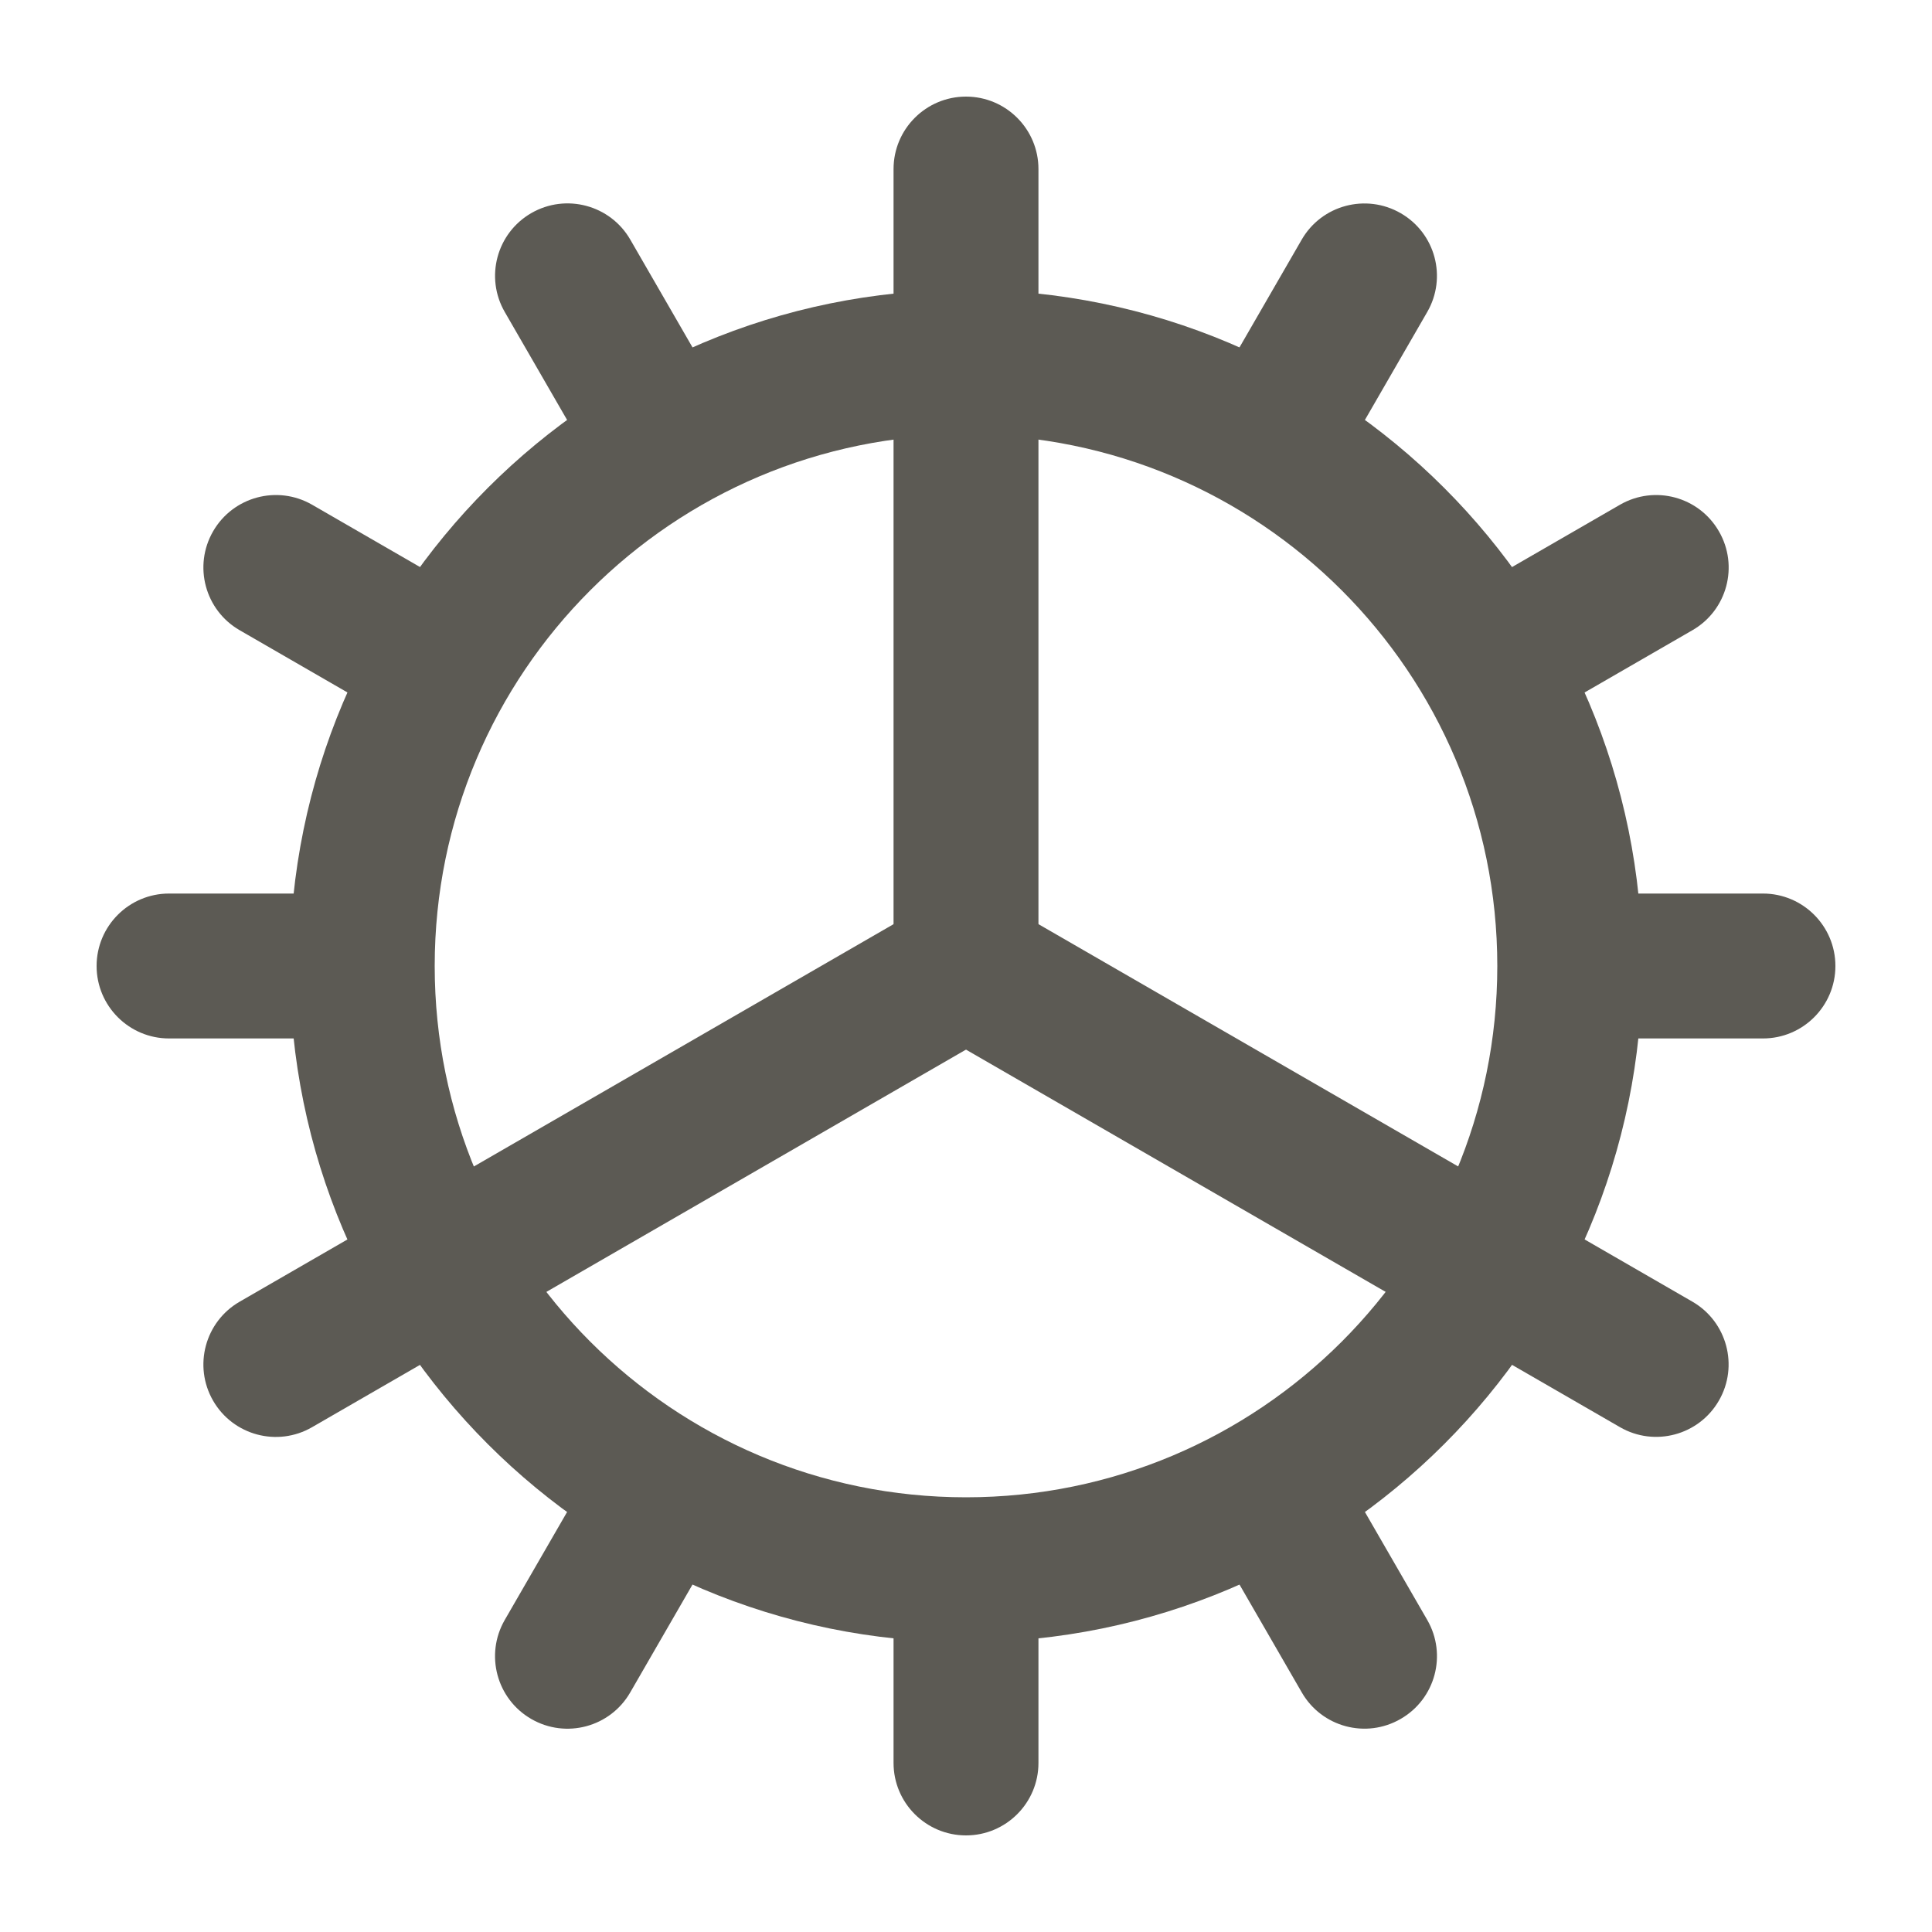
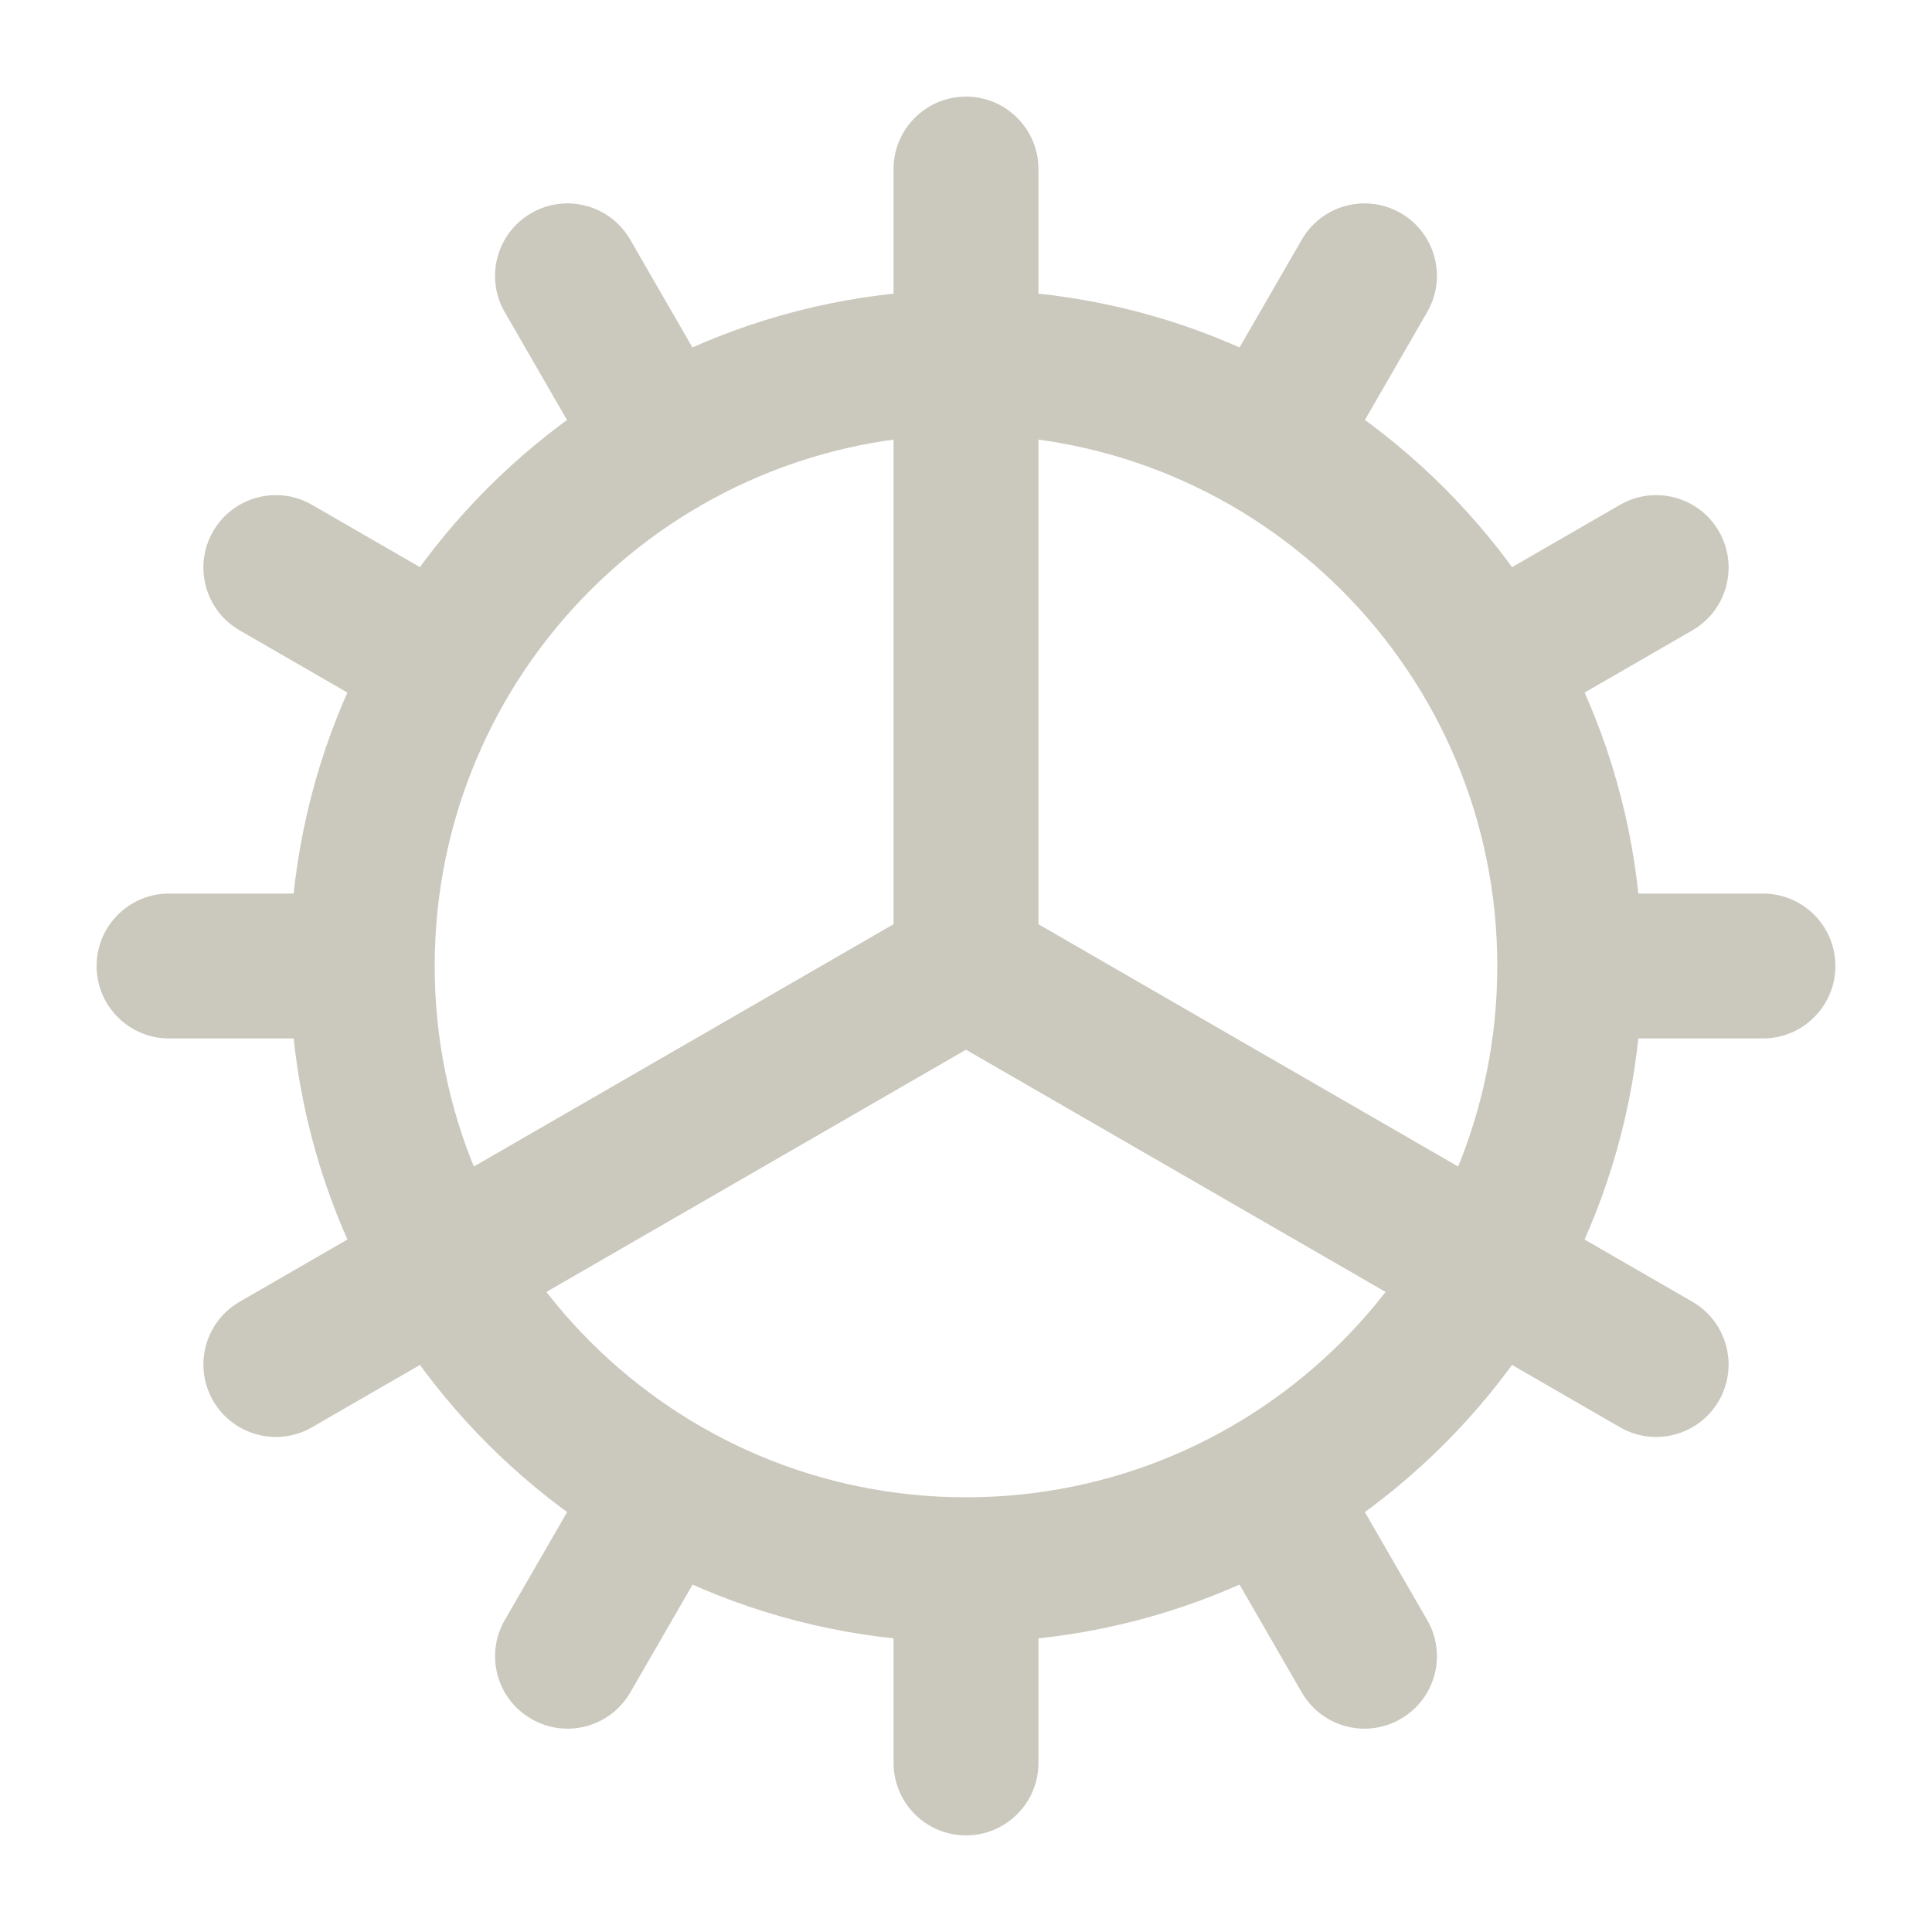
<svg xmlns="http://www.w3.org/2000/svg" width="20" height="20" viewBox="0 0 20 20" fill="none">
-   <path fill-rule="evenodd" clip-rule="evenodd" d="M10 15.5C13.038 15.5 15.5 13.038 15.5 10C15.5 6.962 13.038 4.5 10 4.5C6.962 4.5 4.5 6.962 4.5 10C4.5 13.038 6.962 15.5 10 15.5ZM10 17C13.866 17 17 13.866 17 10C17 6.134 13.866 3 10 3C6.134 3 3 6.134 3 10C3 13.866 6.134 17 10 17Z" fill="#5c5a54" />
-   <path d="M9.25 1.75C9.25 1.336 9.586 1 10 1C10.414 1 10.75 1.336 10.75 1.75V10.11C10.75 10.524 10.414 10.86 10 10.86C9.586 10.86 9.25 10.524 9.25 10.11V1.75Z" fill="#5c5a54" />
-   <path d="M9.25 16.75C9.25 16.336 9.586 16 10 16C10.414 16 10.75 16.336 10.75 16.75V18.25C10.75 18.664 10.414 19 10 19C9.586 19 9.25 18.664 9.25 18.25V16.75Z" fill="#5c5a54" />
-   <path d="M5.226 3.231C5.018 2.872 5.141 2.413 5.5 2.206C5.859 1.999 6.318 2.122 6.525 2.481L7.275 3.78C7.482 4.138 7.359 4.597 7 4.804C6.641 5.011 6.183 4.888 5.976 4.53L5.226 3.231Z" fill="#5c5a54" />
-   <path d="M12.726 16.221C12.518 15.862 12.641 15.403 13 15.196C13.359 14.989 13.818 15.112 14.025 15.471L14.775 16.77C14.982 17.129 14.859 17.587 14.5 17.794C14.141 18.002 13.683 17.879 13.476 17.52L12.726 16.221Z" fill="#5c5a54" />
-   <path d="M2.481 6.524C2.122 6.317 1.999 5.859 2.206 5.5C2.413 5.141 2.872 5.018 3.231 5.225L4.53 5.975C4.888 6.182 5.011 6.641 4.804 7C4.597 7.359 4.138 7.482 3.78 7.274L2.481 6.524Z" fill="#5c5a54" />
-   <path d="M9.531 10.595C9.173 10.388 9.05 9.929 9.257 9.57C9.464 9.211 9.923 9.089 10.281 9.296L17.52 13.475C17.878 13.682 18.001 14.141 17.794 14.499C17.587 14.858 17.128 14.981 16.77 14.774L9.531 10.595Z" fill="#5c5a54" />
-   <path d="M1.75 10.75C1.336 10.75 1 10.414 1 10C1 9.586 1.336 9.25 1.75 9.25H3.25C3.664 9.25 4 9.586 4 10C4 10.414 3.664 10.75 3.25 10.75H1.75Z" fill="#5c5a54" />
-   <path d="M16.75 10.75C16.336 10.75 16 10.414 16 10C16 9.586 16.336 9.25 16.75 9.25H18.25C18.664 9.25 19 9.586 19 10C19 10.414 18.664 10.75 18.25 10.75H16.75Z" fill="#5c5a54" />
-   <path d="M3.231 14.774C2.872 14.982 2.413 14.859 2.206 14.5C1.999 14.141 2.122 13.682 2.481 13.475L9.721 9.295C10.079 9.088 10.538 9.211 10.745 9.57C10.952 9.929 10.829 10.387 10.47 10.594L3.231 14.774Z" fill="#5c5a54" />
-   <path d="M16.221 7.274C15.862 7.482 15.403 7.359 15.196 7C14.989 6.641 15.112 6.182 15.471 5.975L16.77 5.225C17.129 5.018 17.587 5.141 17.794 5.5C18.002 5.859 17.879 6.317 17.52 6.524L16.221 7.274Z" fill="#5c5a54" />
-   <path d="M6.524 17.52C6.317 17.879 5.859 18.002 5.5 17.795C5.141 17.588 5.018 17.129 5.225 16.77L5.975 15.471C6.182 15.113 6.641 14.99 7 15.197C7.359 15.404 7.482 15.863 7.274 16.221L6.524 17.52Z" fill="#5c5a54" />
-   <path d="M14.024 4.53C13.817 4.889 13.359 5.012 13 4.805C12.641 4.598 12.518 4.139 12.725 3.78L13.475 2.481C13.682 2.122 14.141 2 14.5 2.207C14.859 2.414 14.982 2.872 14.774 3.231L14.024 4.53Z" fill="#5c5a54" />
+   <path fill-rule="evenodd" clip-rule="evenodd" d="M10 15.5C13.038 15.5 15.5 13.038 15.5 10C15.5 6.962 13.038 4.5 10 4.5C6.962 4.5 4.5 6.962 4.5 10C4.5 13.038 6.962 15.5 10 15.5ZM10 17C13.866 17 17 13.866 17 10C17 6.134 13.866 3 10 3C6.134 3 3 6.134 3 10C3 13.866 6.134 17 10 17Z" fill="#CBC9BD" />
+   <path d="M9.25 1.75C9.25 1.336 9.586 1 10 1C10.414 1 10.75 1.336 10.75 1.75V10.11C10.75 10.524 10.414 10.86 10 10.86C9.586 10.86 9.25 10.524 9.25 10.11V1.75Z" fill="#CBC9BD" />
+   <path d="M9.25 16.75C9.25 16.336 9.586 16 10 16C10.414 16 10.75 16.336 10.75 16.75V18.25C10.75 18.664 10.414 19 10 19C9.586 19 9.25 18.664 9.25 18.25V16.75Z" fill="#CBC9BD" />
+   <path d="M5.225 3.231C5.018 2.872 5.141 2.413 5.5 2.206C5.859 1.999 6.317 2.122 6.524 2.481L7.274 3.78C7.482 4.138 7.359 4.597 7 4.804C6.641 5.011 6.183 4.888 5.975 4.53L5.225 3.231Z" fill="#CBC9BD" />
+   <path d="M12.726 16.221C12.518 15.862 12.641 15.403 13 15.196C13.359 14.989 13.817 15.112 14.024 15.471L14.774 16.77C14.982 17.129 14.859 17.587 14.5 17.794C14.141 18.002 13.683 17.879 13.476 17.52L12.726 16.221Z" fill="#CBC9BD" />
+   <path d="M2.48 6.525C2.122 6.318 1.999 5.859 2.206 5.5C2.413 5.142 2.872 5.019 3.23 5.226L4.529 5.976C4.888 6.183 5.011 6.642 4.804 7C4.597 7.359 4.138 7.482 3.779 7.275L2.48 6.525Z" fill="#CBC9BD" />
+   <path d="M9.531 10.596C9.173 10.389 9.05 9.93 9.257 9.571C9.464 9.212 9.923 9.09 10.281 9.297L17.52 13.476C17.878 13.683 18.001 14.142 17.794 14.5C17.587 14.859 17.128 14.982 16.77 14.775L9.531 10.596Z" fill="#CBC9BD" />
+   <path d="M1.75 10.75C1.336 10.75 1 10.414 1 10C1 9.586 1.336 9.25 1.75 9.25H3.25C3.664 9.25 4 9.586 4 10C4 10.414 3.664 10.75 3.25 10.75H1.75Z" fill="#CBC9BD" />
+   <path d="M16.75 10.75C16.336 10.75 16 10.414 16 10C16 9.586 16.336 9.25 16.75 9.25H18.25C18.664 9.25 19 9.586 19 10C19 10.414 18.664 10.75 18.25 10.75H16.75Z" fill="#CBC9BD" />
+   <path d="M3.23 14.775C2.872 14.982 2.413 14.859 2.206 14.5C1.999 14.142 2.122 13.683 2.48 13.476L9.72 9.296C10.079 9.089 10.538 9.212 10.745 9.57C10.952 9.929 10.829 10.388 10.47 10.595L3.23 14.775Z" fill="#CBC9BD" />
+   <path d="M16.221 7.275C15.862 7.482 15.403 7.359 15.196 7C14.989 6.642 15.112 6.183 15.471 5.976L16.77 5.226C17.128 5.019 17.587 5.142 17.794 5.5C18.001 5.859 17.878 6.318 17.52 6.525L16.221 7.275Z" fill="#CBC9BD" />
+   <path d="M6.525 17.52C6.317 17.879 5.859 18.002 5.5 17.794C5.141 17.587 5.018 17.129 5.226 16.77L5.976 15.471C6.183 15.112 6.641 14.989 7 15.196C7.359 15.403 7.482 15.862 7.275 16.221L6.525 17.52Z" fill="#CBC9BD" />
+   <path d="M14.024 4.53C13.817 4.888 13.359 5.011 13 4.804C12.641 4.597 12.518 4.138 12.726 3.78L13.476 2.481C13.683 2.122 14.141 1.999 14.5 2.206C14.859 2.413 14.982 2.872 14.774 3.231L14.024 4.53Z" fill="#CBC9BD" />
</svg>
